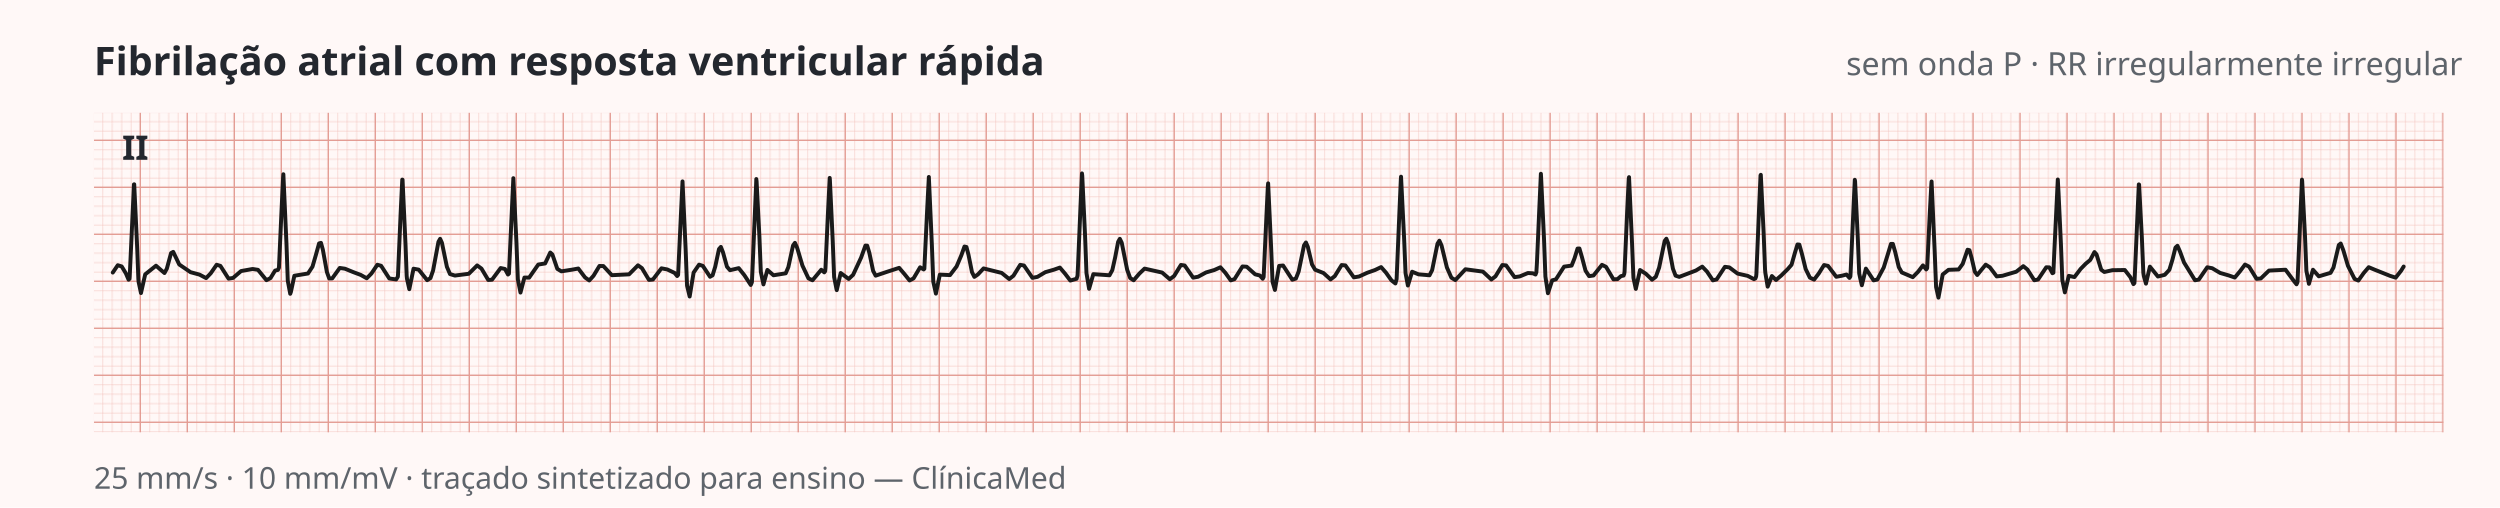
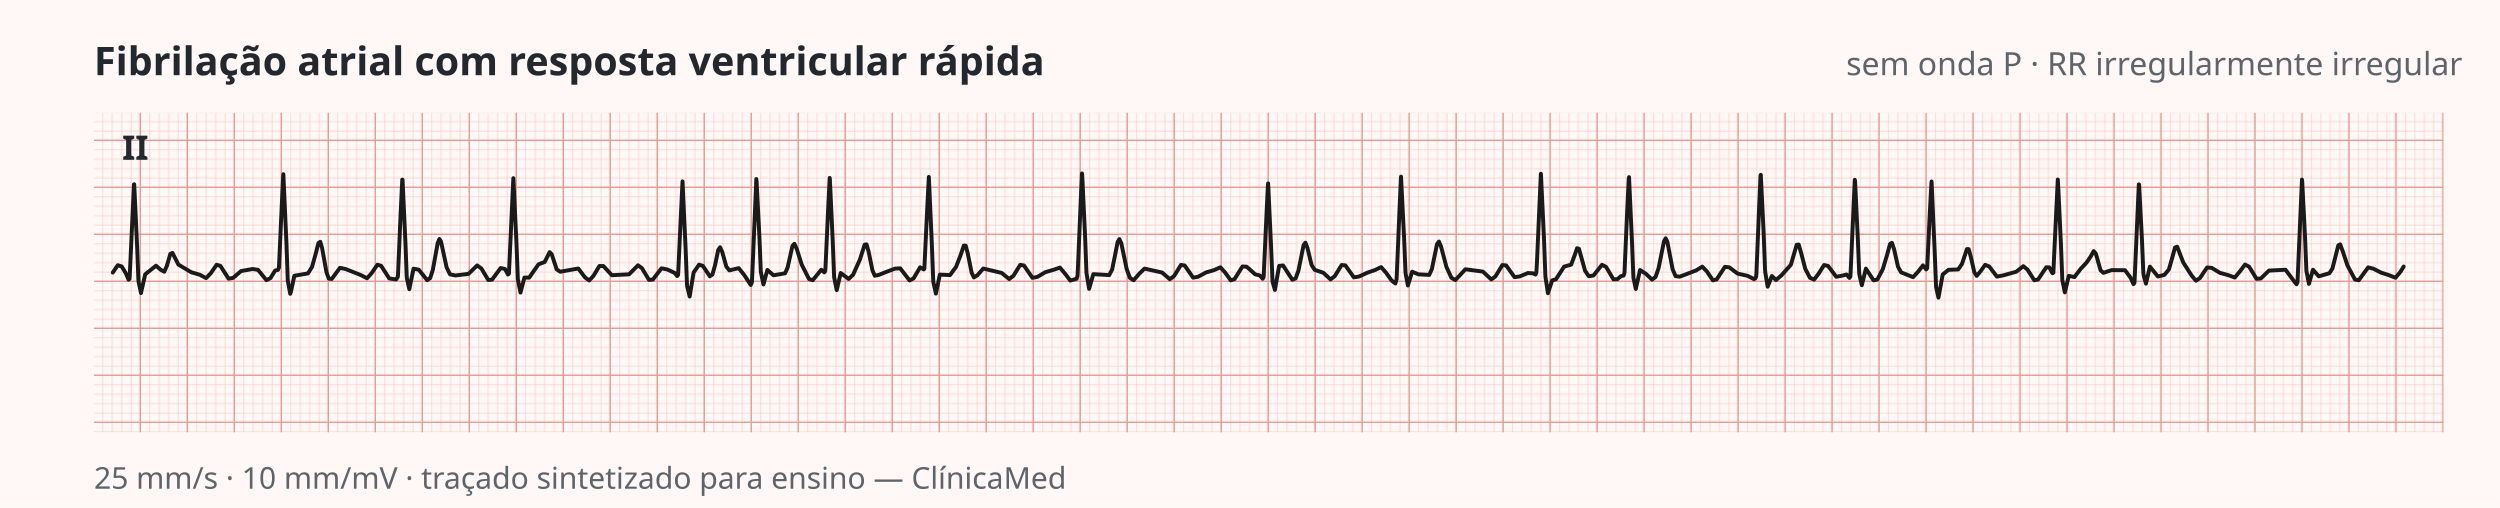
<svg xmlns="http://www.w3.org/2000/svg" viewBox="0 0 266 54" role="img" aria-label="Fibrilação atrial com resposta ventricular rápida">
  <defs>
    <pattern id="p1" width="1" height="1" patternUnits="userSpaceOnUse">
      <path d="M1 0V1M0 1H1" fill="none" stroke="#F3C9C3" stroke-width=".12" />
    </pattern>
    <pattern id="p5" width="5" height="5" patternUnits="userSpaceOnUse">
      <rect width="5" height="5" fill="url(#p1)" />
      <path d="M5 0V5M0 5H5" fill="none" stroke="#E39C93" stroke-width=".3" />
    </pattern>
  </defs>
  <rect width="266" height="54" fill="#FFF8F7" />
  <rect x="10.0" y="12.0" width="250.0" height="34" fill="url(#p5)" />
  <text x="10.0" y="8" font-family="Figtree,system-ui,sans-serif" font-size="4.2" font-weight="600" fill="#23272E">Fibrilação atrial com resposta ventricular rápida</text>
  <text x="262" y="8" text-anchor="end" font-family="Figtree,system-ui,sans-serif" font-size="3.4" fill="#5E646B">sem onda P · RR irregularmente irregular</text>
-   <path d="M12.00 29.00L12.53 28.22L12.95 28.35L13.40 29.10L13.68 29.76L13.78 29.67L13.80 29.44L14.18 21.23L14.25 19.62L14.28 19.61L14.60 26.47L14.72 29.68L14.75 30.01L15.00 31.18L15.45 29.19L16.60 28.27L17.10 28.71L17.50 29.05L17.75 28.59L18.20 26.93L18.43 26.80L19.07 28.14L20.27 28.96L21.23 29.22L21.93 29.59L22.42 29.08L23.05 28.17L23.45 28.29L24.32 29.65L24.80 29.57L25.65 28.84L26.88 28.62L27.45 28.71L28.35 29.81L28.78 29.59L29.27 28.79L29.57 28.72L29.68 28.48L29.93 22.93L30.12 18.89L30.15 18.54L30.48 25.94L30.60 29.33L30.62 29.88L30.88 31.26L30.95 31.07L31.32 29.34L32.77 29.10L33.25 28.37L33.62 27.09L33.95 25.90L34.15 25.84L34.35 26.56L34.78 28.94L35.03 29.63L35.35 29.62L36.15 28.51L36.70 28.59L37.58 28.95L38.38 29.25L39.02 29.61L39.52 29.10L40.15 28.17L40.55 28.28L41.42 29.63L42.15 29.73L42.33 29.45L42.35 29.17L42.62 22.87L42.80 19.11L42.83 19.12L43.15 26.10L43.27 29.33L43.30 29.65L43.55 30.77L44.00 28.59L44.55 28.69L45.45 29.81L45.80 29.59L46.08 28.78L46.65 25.73L46.83 25.41L47.02 25.83L47.55 28.39L47.88 29.16L48.40 29.32L49.88 29.13L50.77 28.24L51.23 28.58L51.95 29.79L52.35 29.76L53.27 28.52L53.73 28.62L54.05 29.21L54.15 29.12L54.62 18.96L54.95 25.82L55.10 29.73L55.38 31.13L55.80 29.53L56.30 29.54L57.27 28.15L58.00 28.03L58.55 26.87L58.77 27.07L59.30 28.61L59.73 28.87L60.88 28.69L61.53 28.57L62.25 29.52L62.70 29.84L63.15 29.34L63.78 28.30L64.20 28.31L65.10 29.28L66.93 29.19L67.88 28.23L68.30 28.53L69.05 29.78L69.47 29.74L70.38 28.55L71.00 28.67L71.78 29.04L72.05 29.37L72.15 29.25L72.45 22.84L72.62 19.30L72.95 26.49L73.10 30.39L73.38 31.55L73.80 29.00L74.38 28.16L74.78 28.29L75.55 29.45L75.82 29.29L76.10 28.37L76.50 26.50L76.70 26.27L76.92 26.83L77.35 28.38L77.67 28.75L78.60 28.53L79.20 29.28L79.88 30.32L80.00 30.04L80.05 29.03L80.45 19.62L80.47 19.05L80.50 19.28L80.80 25.17L80.95 28.92L81.23 30.26L81.65 28.72L82.30 29.29L83.60 29.08L83.88 28.42L84.38 26.12L84.58 25.84L84.82 26.38L85.38 28.26L86.02 29.62L86.45 29.82L87.38 28.70L87.70 28.98L87.80 28.85L87.83 28.51L88.10 22.54L88.28 18.93L88.30 19.14L88.60 25.59L88.75 29.47L89.00 30.75L89.03 30.87L89.45 29.05L90.30 29.68L90.77 29.24L91.62 27.41L92.08 26.13L92.27 26.14L92.50 26.91L92.90 28.82L93.17 29.33L94.38 28.92L95.67 28.50L96.25 29.18L96.78 29.84L97.20 29.62L97.90 28.44L98.28 28.67L98.35 28.60L98.65 22.32L98.83 18.83L99.15 26.04L99.30 29.97L99.58 31.24L100.00 29.22L101.08 29.27L101.78 28.35L102.28 27.18L102.62 26.23L102.83 26.28L103.05 27.12L103.42 28.96L103.67 29.46L104.05 29.20L104.65 28.56L106.58 29.04L107.38 29.69L107.83 29.34L108.55 28.18L108.95 28.25L109.85 29.56L110.38 29.46L111.22 28.96L112.15 28.69L112.77 28.47L113.33 29.13L113.88 29.85L114.55 29.66L114.65 29.32L114.70 28.28L114.95 22.33L115.12 18.45L115.15 18.69L115.45 25.06L115.60 29.05L115.88 30.73L116.33 29.17L118.05 29.29L118.35 28.74L118.65 27.40L118.97 25.73L119.15 25.41L119.35 25.82L119.93 28.70L120.25 29.58L120.62 29.82L121.22 29.12L121.78 28.58L123.65 29.00L124.47 29.71L124.93 29.36L125.65 28.19L126.05 28.25L126.95 29.54L127.47 29.45L128.32 28.99L129.20 28.73L129.85 28.44L130.38 29.03L130.95 29.83L131.35 29.70L132.20 28.35L132.65 28.38L133.55 29.19L134.05 29.31L134.35 29.66L134.45 29.48L134.75 22.95L134.90 19.81L134.93 19.51L135.25 26.40L135.38 29.53L135.40 29.99L135.65 30.85L135.82 29.88L136.10 28.29L136.52 28.25L137.50 29.76L137.88 29.64L138.18 28.88L138.75 26.10L138.95 25.80L139.15 26.26L139.60 28.14L139.93 28.70L140.82 29.05L141.57 29.73L142.02 29.38L142.75 28.20L143.15 28.24L144.05 29.51L144.60 29.42L145.48 29.02L146.30 28.73L146.95 28.42L147.47 29.01L148.05 29.83L148.47 30.16L148.60 29.69L148.90 22.50L149.05 19.06L149.07 18.80L149.40 25.42L149.53 28.63L149.55 29.07L149.80 30.38L150.25 28.91L150.93 29.19L152.10 29.29L152.38 28.74L152.67 27.31L152.95 25.93L153.15 25.61L153.38 26.12L153.95 28.46L154.43 29.55L154.85 29.80L155.92 28.65L157.78 28.90L158.68 29.74L159.12 29.40L159.85 28.20L160.25 28.24L161.15 29.49L161.70 29.41L162.57 29.05L163.10 29.08L163.38 29.21L163.47 28.97L163.53 27.96L163.78 22.25L163.95 18.49L163.97 18.81L164.28 25.35L164.43 29.42L164.70 31.20L165.15 29.83L165.55 29.72L166.42 28.37L167.22 28.26L167.53 27.48L167.85 26.45L168.05 26.44L168.32 27.36L168.70 28.80L169.08 29.38L169.55 29.31L170.45 28.18L170.88 28.39L171.67 29.72L172.10 29.70L172.47 29.38L172.75 29.32L172.82 29.13L172.85 28.93L173.12 22.69L173.30 18.99L173.33 18.85L173.65 25.91L173.78 29.16L173.80 29.57L174.05 30.74L174.50 28.73L175.12 29.13L175.78 29.76L176.18 29.45L176.53 28.48L177.12 25.64L177.30 25.40L177.50 25.91L178.00 28.59L178.28 29.33L178.67 29.46L179.67 29.08L180.45 28.78L181.12 28.37L181.62 28.89L182.25 29.83L182.65 29.73L183.53 28.39L184.00 28.45L184.88 29.11L185.95 29.35L186.62 29.70L186.77 29.63L186.85 29.42L186.88 29.15L187.17 22.04L187.32 18.65L187.35 18.60L187.65 24.75L187.80 28.66L187.83 29.02L188.08 30.50L188.53 29.37L188.97 29.79L189.53 29.31L190.22 28.63L190.62 28.17L190.97 26.93L191.25 26.01L191.45 26.03L191.72 26.99L192.12 28.62L192.57 29.54L193.02 29.75L193.53 29.08L194.08 28.20L194.50 28.29L195.38 29.45L196.00 29.33L196.47 29.21L196.78 29.57L196.88 29.42L196.90 29.09L197.25 21.31L197.35 19.13L197.38 19.28L197.67 25.36L197.82 29.10L197.93 29.62L198.10 30.35L198.53 28.58L199.35 29.83L199.75 29.74L200.43 28.46L200.88 27.01L201.20 25.95L201.40 25.95L201.65 26.82L202.03 28.42L202.35 28.99L203.52 29.49L204.07 28.93L204.60 28.24L204.95 28.67L205.05 28.54L205.32 22.88L205.50 19.52L205.52 19.31L205.85 26.75L205.98 30.07L206.00 30.54L206.25 31.67L206.47 30.50L206.70 29.21L207.32 28.71L208.40 28.67L208.83 28.08L209.35 26.57L209.55 26.62L209.80 27.53L210.12 28.91L210.38 29.26L210.80 28.74L211.28 28.16L211.72 28.44L212.45 29.41L213.07 29.34L214.53 28.91L215.28 28.32L215.72 28.68L216.45 29.82L216.85 29.74L217.72 28.44L218.05 28.45L218.38 29.07L218.48 29.02L218.57 26.97L218.95 19.10L219.03 20.56L219.28 25.91L219.43 29.79L219.70 31.11L220.12 29.35L220.72 29.48L221.38 28.61L221.93 28.05L222.40 27.66L222.85 26.82L223.07 27.07L223.57 28.70L223.90 28.94L224.75 28.75L226.08 28.73L226.67 29.49L227.00 30.23L227.10 30.12L227.12 29.84L227.57 19.62L227.60 19.64L227.90 25.42L228.05 29.02L228.10 29.36L228.33 30.18L228.75 28.37L229.60 29.42L230.33 29.24L230.82 28.71L231.15 27.62L231.47 26.34L231.68 26.15L231.95 26.76L232.38 27.93L233.55 29.82L233.95 29.75L234.85 28.44L235.38 28.54L236.22 29.04L237.15 29.31L237.78 29.53L238.33 28.87L238.87 28.15L239.30 28.37L240.10 29.67L240.55 29.63L241.42 28.79L243.18 28.70L244.10 29.94L244.35 30.25L244.45 30.03L244.47 29.66L244.93 19.11L244.95 19.24L245.25 25.09L245.40 28.81L245.67 30.20L246.10 28.70L246.72 29.40L247.97 29.03L248.28 28.47L248.85 26.07L249.05 25.91L249.33 26.63L249.82 28.28L250.53 29.68L250.93 29.85L251.50 29.05L252.03 28.43L252.65 28.69L253.45 29.01L254.30 29.35L254.90 29.54L255.48 28.80L255.75 28.36" fill="none" stroke="#1A1A1A" stroke-width="0.42" stroke-linejoin="round" stroke-linecap="round" />
+   <path d="M12.00 29.00L12.53 28.22L12.95 28.35L13.40 29.10L13.68 29.76L13.78 29.67L13.80 29.44L14.18 21.23L14.25 19.62L14.28 19.61L14.60 26.47L14.72 29.68L14.75 30.01L15.00 31.18L15.45 29.19L16.60 28.27L17.12 28.72L17.48 28.91L17.75 28.31L18.12 27.02L18.35 26.91L18.98 28.15L20.35 28.97L21.25 29.23L21.93 29.59L22.42 29.08L23.05 28.17L23.45 28.29L24.32 29.65L24.80 29.57L25.65 28.84L26.88 28.62L27.45 28.71L28.35 29.81L28.78 29.59L29.27 28.79L29.57 28.72L29.68 28.48L29.93 22.93L30.12 18.89L30.15 18.54L30.48 25.94L30.60 29.33L30.62 29.88L30.88 31.26L30.95 31.07L31.32 29.34L32.77 29.09L33.20 28.40L33.58 27.04L33.88 25.86L34.08 25.73L34.27 26.40L34.73 28.93L34.98 29.65L35.30 29.68L36.17 28.50L36.75 28.62L37.62 28.96L38.40 29.27L39.05 29.61L39.55 29.05L40.15 28.17L40.55 28.28L41.42 29.63L42.15 29.73L42.33 29.45L42.35 29.17L42.62 22.87L42.80 19.11L42.83 19.12L43.15 26.10L43.27 29.33L43.30 29.65L43.55 30.77L44.00 28.59L44.55 28.69L45.45 29.81L45.77 29.59L46.05 28.72L46.58 25.83L46.75 25.43L46.92 25.69L47.52 28.45L47.88 29.19L48.45 29.31L49.85 29.14L50.77 28.24L51.23 28.58L51.95 29.79L52.35 29.76L53.27 28.52L53.73 28.62L54.05 29.21L54.15 29.12L54.62 18.96L54.95 25.82L55.10 29.73L55.38 31.13L55.80 29.53L56.30 29.54L57.30 28.12L57.95 27.88L58.48 26.83L58.70 27.05L59.23 28.66L59.60 28.91L60.90 28.68L61.53 28.57L62.25 29.52L62.70 29.84L63.15 29.34L63.78 28.30L64.20 28.31L65.10 29.28L66.93 29.19L67.88 28.23L68.30 28.53L69.05 29.78L69.47 29.74L70.38 28.55L71.00 28.67L71.78 29.04L72.05 29.37L72.15 29.25L72.45 22.84L72.62 19.30L72.95 26.49L73.10 30.39L73.38 31.55L73.80 29.00L74.38 28.16L74.78 28.29L75.53 29.40L75.80 29.21L76.08 28.22L76.42 26.59L76.62 26.31L76.85 26.82L77.28 28.36L77.60 28.77L78.60 28.53L79.20 29.28L79.88 30.32L80.00 30.04L80.05 29.03L80.45 19.62L80.47 19.05L80.50 19.28L80.80 25.17L80.95 28.92L81.23 30.26L81.65 28.72L82.30 29.29L83.53 29.08L83.80 28.47L84.32 26.16L84.52 25.94L84.78 26.50L85.30 28.15L86.08 29.69L86.48 29.81L87.38 28.70L87.70 28.98L87.80 28.85L87.83 28.51L88.10 22.54L88.28 18.93L88.30 19.14L88.60 25.59L88.75 29.47L89.00 30.75L89.03 30.87L89.45 29.05L90.30 29.68L90.77 29.23L91.50 27.60L92.00 26.03L92.20 26.00L92.42 26.77L92.83 28.77L93.08 29.34L93.50 29.25L94.30 28.93L95.23 28.58L95.78 28.55L96.78 29.84L97.20 29.62L97.90 28.44L98.28 28.67L98.35 28.60L98.65 22.32L98.83 18.83L99.15 26.04L99.30 29.97L99.58 31.24L100.00 29.22L101.08 29.27L101.72 28.40L102.20 27.17L102.55 26.13L102.75 26.14L102.97 26.97L103.38 29.00L103.62 29.52L104.00 29.28L104.62 28.57L106.58 29.04L107.38 29.69L107.83 29.34L108.55 28.18L108.95 28.25L109.85 29.56L110.38 29.46L111.22 28.96L112.15 28.69L112.77 28.47L113.33 29.13L113.88 29.85L114.55 29.66L114.65 29.32L114.70 28.28L114.95 22.33L115.12 18.45L115.15 18.69L115.45 25.06L115.60 29.05L115.88 30.73L116.33 29.17L118.02 29.27L118.33 28.68L118.62 27.26L118.92 25.74L119.10 25.44L119.30 25.86L119.88 28.63L120.22 29.56L120.62 29.82L121.22 29.12L121.78 28.58L123.65 29.00L124.47 29.71L124.93 29.36L125.65 28.19L126.05 28.25L126.95 29.54L127.47 29.45L128.32 28.99L129.20 28.73L129.85 28.44L130.38 29.03L130.95 29.83L131.35 29.70L132.20 28.35L132.65 28.38L133.55 29.19L134.05 29.31L134.35 29.66L134.45 29.48L134.75 22.95L134.90 19.81L134.93 19.51L135.25 26.40L135.38 29.53L135.40 29.99L135.65 30.85L135.82 29.88L136.10 28.29L136.52 28.25L137.50 29.76L137.85 29.63L138.15 28.81L138.70 26.09L138.90 25.82L139.12 26.41L139.55 28.18L139.88 28.71L140.80 29.02L141.57 29.73L142.02 29.38L142.75 28.20L143.15 28.24L144.05 29.51L144.60 29.42L145.48 29.02L146.30 28.73L146.95 28.42L147.47 29.01L148.05 29.83L148.47 30.16L148.60 29.69L148.90 22.50L149.05 19.06L149.07 18.80L149.40 25.42L149.53 28.63L149.55 29.07L149.80 30.38L150.25 28.91L150.93 29.19L152.07 29.25L152.35 28.63L152.90 25.97L153.10 25.70L153.32 26.21L153.90 28.40L154.43 29.56L154.85 29.80L155.92 28.65L157.78 28.90L158.68 29.74L159.12 29.40L159.85 28.20L160.25 28.24L161.15 29.49L161.70 29.41L162.57 29.05L163.10 29.08L163.38 29.21L163.47 28.97L163.53 27.96L163.78 22.25L163.95 18.49L163.97 18.81L164.28 25.35L164.43 29.42L164.70 31.20L165.15 29.83L165.55 29.72L166.42 28.37L167.17 28.16L167.50 27.28L167.80 26.41L168.00 26.48L168.30 27.54L168.65 28.81L169.05 29.39L169.55 29.31L170.45 28.18L170.88 28.39L171.67 29.72L172.10 29.70L172.47 29.38L172.75 29.32L172.82 29.13L172.85 28.93L173.12 22.69L173.30 18.99L173.33 18.85L173.65 25.91L173.78 29.16L173.80 29.57L174.05 30.74L174.50 28.73L175.12 29.13L175.78 29.75L176.15 29.47L176.47 28.54L177.05 25.68L177.22 25.36L177.40 25.70L177.97 28.66L178.28 29.38L178.72 29.44L179.67 29.08L180.45 28.78L181.12 28.37L181.62 28.89L182.25 29.83L182.65 29.73L183.53 28.39L184.00 28.45L184.88 29.11L185.95 29.35L186.62 29.70L186.77 29.63L186.85 29.42L186.88 29.15L187.17 22.04L187.32 18.65L187.35 18.60L187.65 24.75L187.80 28.66L187.83 29.02L188.08 30.50L188.53 29.37L188.97 29.79L189.53 29.31L190.55 28.17L190.90 26.96L191.17 26.04L191.38 26.02L191.65 26.95L192.08 28.60L192.57 29.55L193.02 29.75L193.53 29.08L194.08 28.20L194.50 28.29L195.38 29.45L196.00 29.33L196.47 29.21L196.78 29.57L196.88 29.42L196.90 29.09L197.25 21.31L197.35 19.13L197.38 19.28L197.67 25.36L197.82 29.10L197.93 29.62L198.10 30.35L198.53 28.58L199.35 29.83L199.75 29.74L200.33 28.64L200.78 27.14L201.10 25.96L201.30 25.84L201.53 26.51L201.95 28.39L202.28 28.98L203.55 29.49L204.10 28.89L204.60 28.24L204.95 28.67L205.05 28.54L205.32 22.88L205.50 19.52L205.52 19.31L205.85 26.75L205.98 30.07L206.00 30.54L206.25 31.67L206.47 30.50L206.70 29.21L207.32 28.71L208.35 28.67L208.75 28.09L209.28 26.50L209.47 26.51L209.72 27.43L210.07 28.98L210.32 29.35L210.72 28.88L211.22 28.18L211.65 28.35L212.47 29.43L213.15 29.30L214.53 28.91L215.28 28.32L215.72 28.68L216.45 29.82L216.85 29.74L217.72 28.44L218.05 28.45L218.38 29.07L218.48 29.02L218.57 26.97L218.95 19.10L219.03 20.56L219.28 25.91L219.43 29.79L219.70 31.11L220.12 29.35L220.72 29.48L221.38 28.61L222.00 27.95L222.42 27.34L222.77 26.72L223.00 27.00L223.50 28.76L223.80 29.03L224.67 28.74L226.10 28.75L226.70 29.56L227.00 30.23L227.10 30.12L227.12 29.84L227.57 19.62L227.60 19.64L227.90 25.42L228.05 29.02L228.10 29.36L228.33 30.18L228.75 28.37L229.60 29.42L230.30 29.24L230.77 28.67L231.12 27.44L231.42 26.34L231.65 26.25L232.30 27.93L233.17 29.29L233.65 29.87L234.07 29.59L234.83 28.46L235.32 28.50L236.20 29.03L237.13 29.29L237.78 29.53L238.33 28.87L238.87 28.15L239.30 28.37L240.10 29.67L240.55 29.63L241.42 28.79L243.18 28.70L244.10 29.94L244.35 30.25L244.45 30.03L244.47 29.66L244.93 19.11L244.95 19.24L245.25 25.09L245.40 28.81L245.67 30.20L246.10 28.70L246.72 29.40L247.85 29.07L248.17 28.57L248.53 27.15L248.80 26.10L249.00 26.00L249.30 26.83L249.77 28.25L250.57 29.74L250.97 29.82L251.97 28.45L252.53 28.59L253.35 29.01L254.22 29.29L254.88 29.55L255.43 28.89L255.75 28.36" fill="none" stroke="#1A1A1A" stroke-width="0.42" stroke-linejoin="round" stroke-linecap="round" />
  <text x="13" y="17" font-family="Figtree,system-ui,sans-serif" font-size="3.6" font-weight="600" fill="#23272E">II</text>
  <text x="10.0" y="52" font-family="Figtree,system-ui,sans-serif" font-size="3.2" fill="#5E646B">25 mm/s · 10 mm/mV · traçado sintetizado para ensino — ClínicaMed</text>
</svg>
